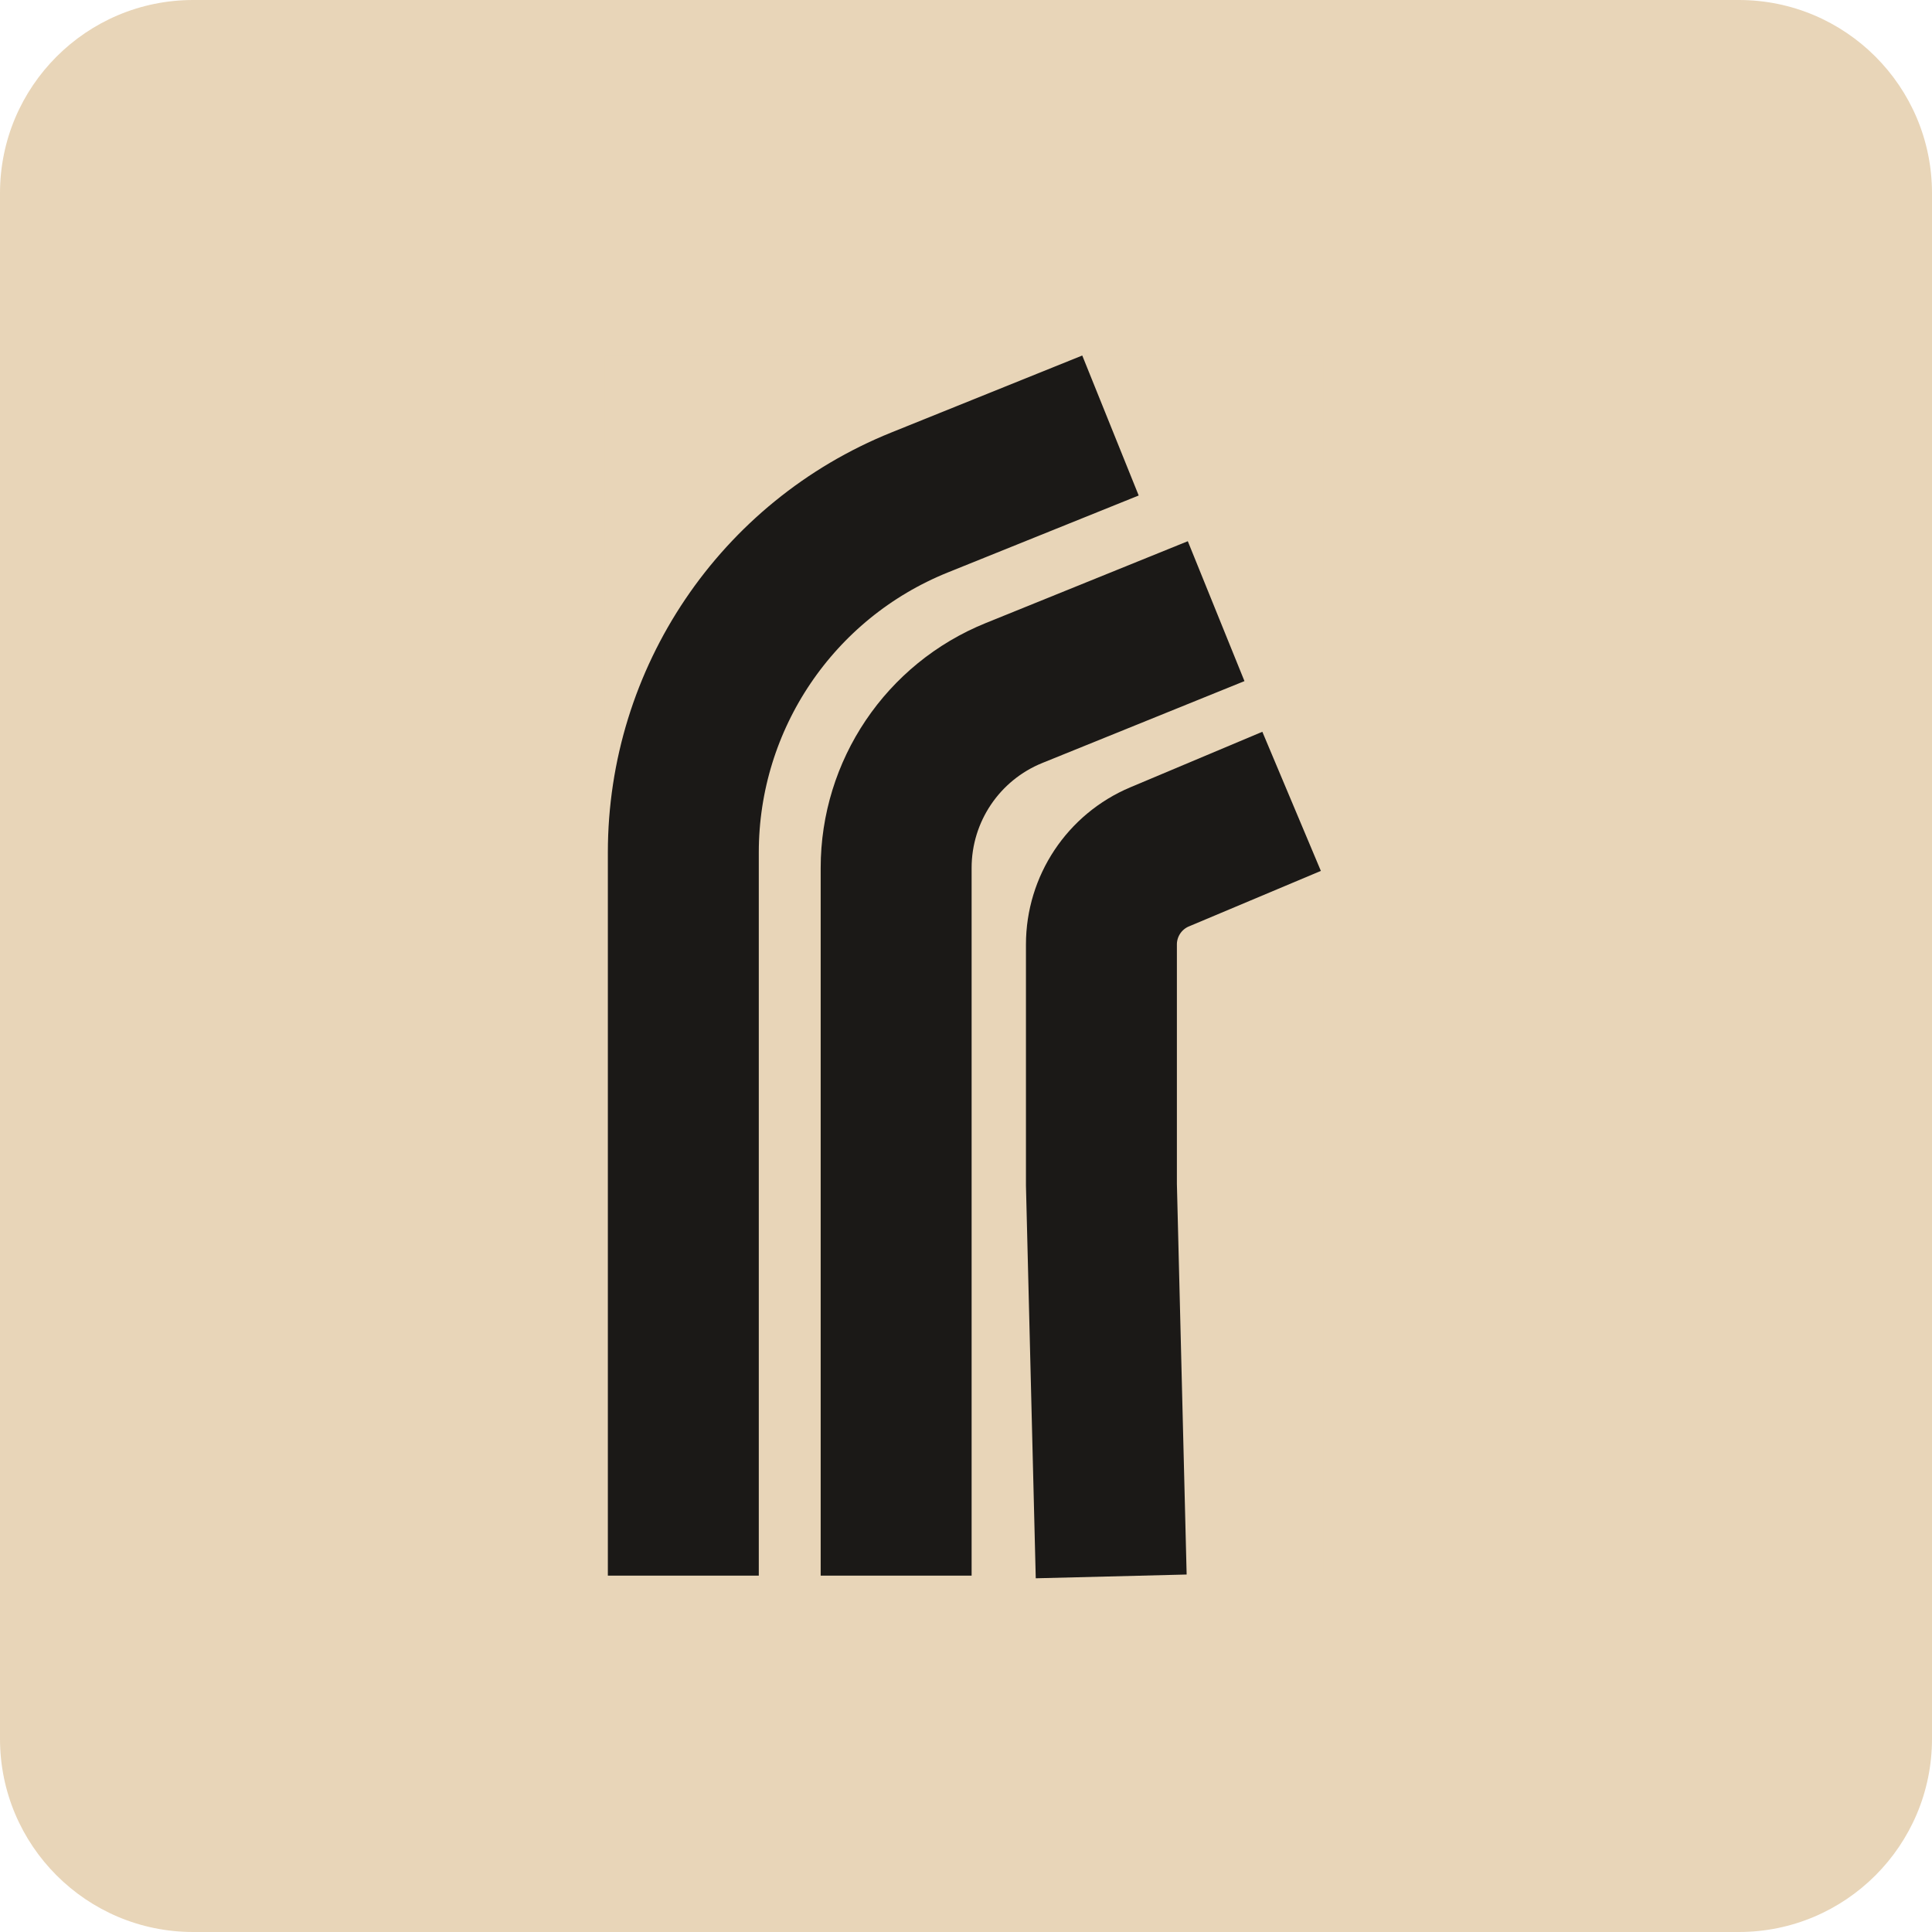
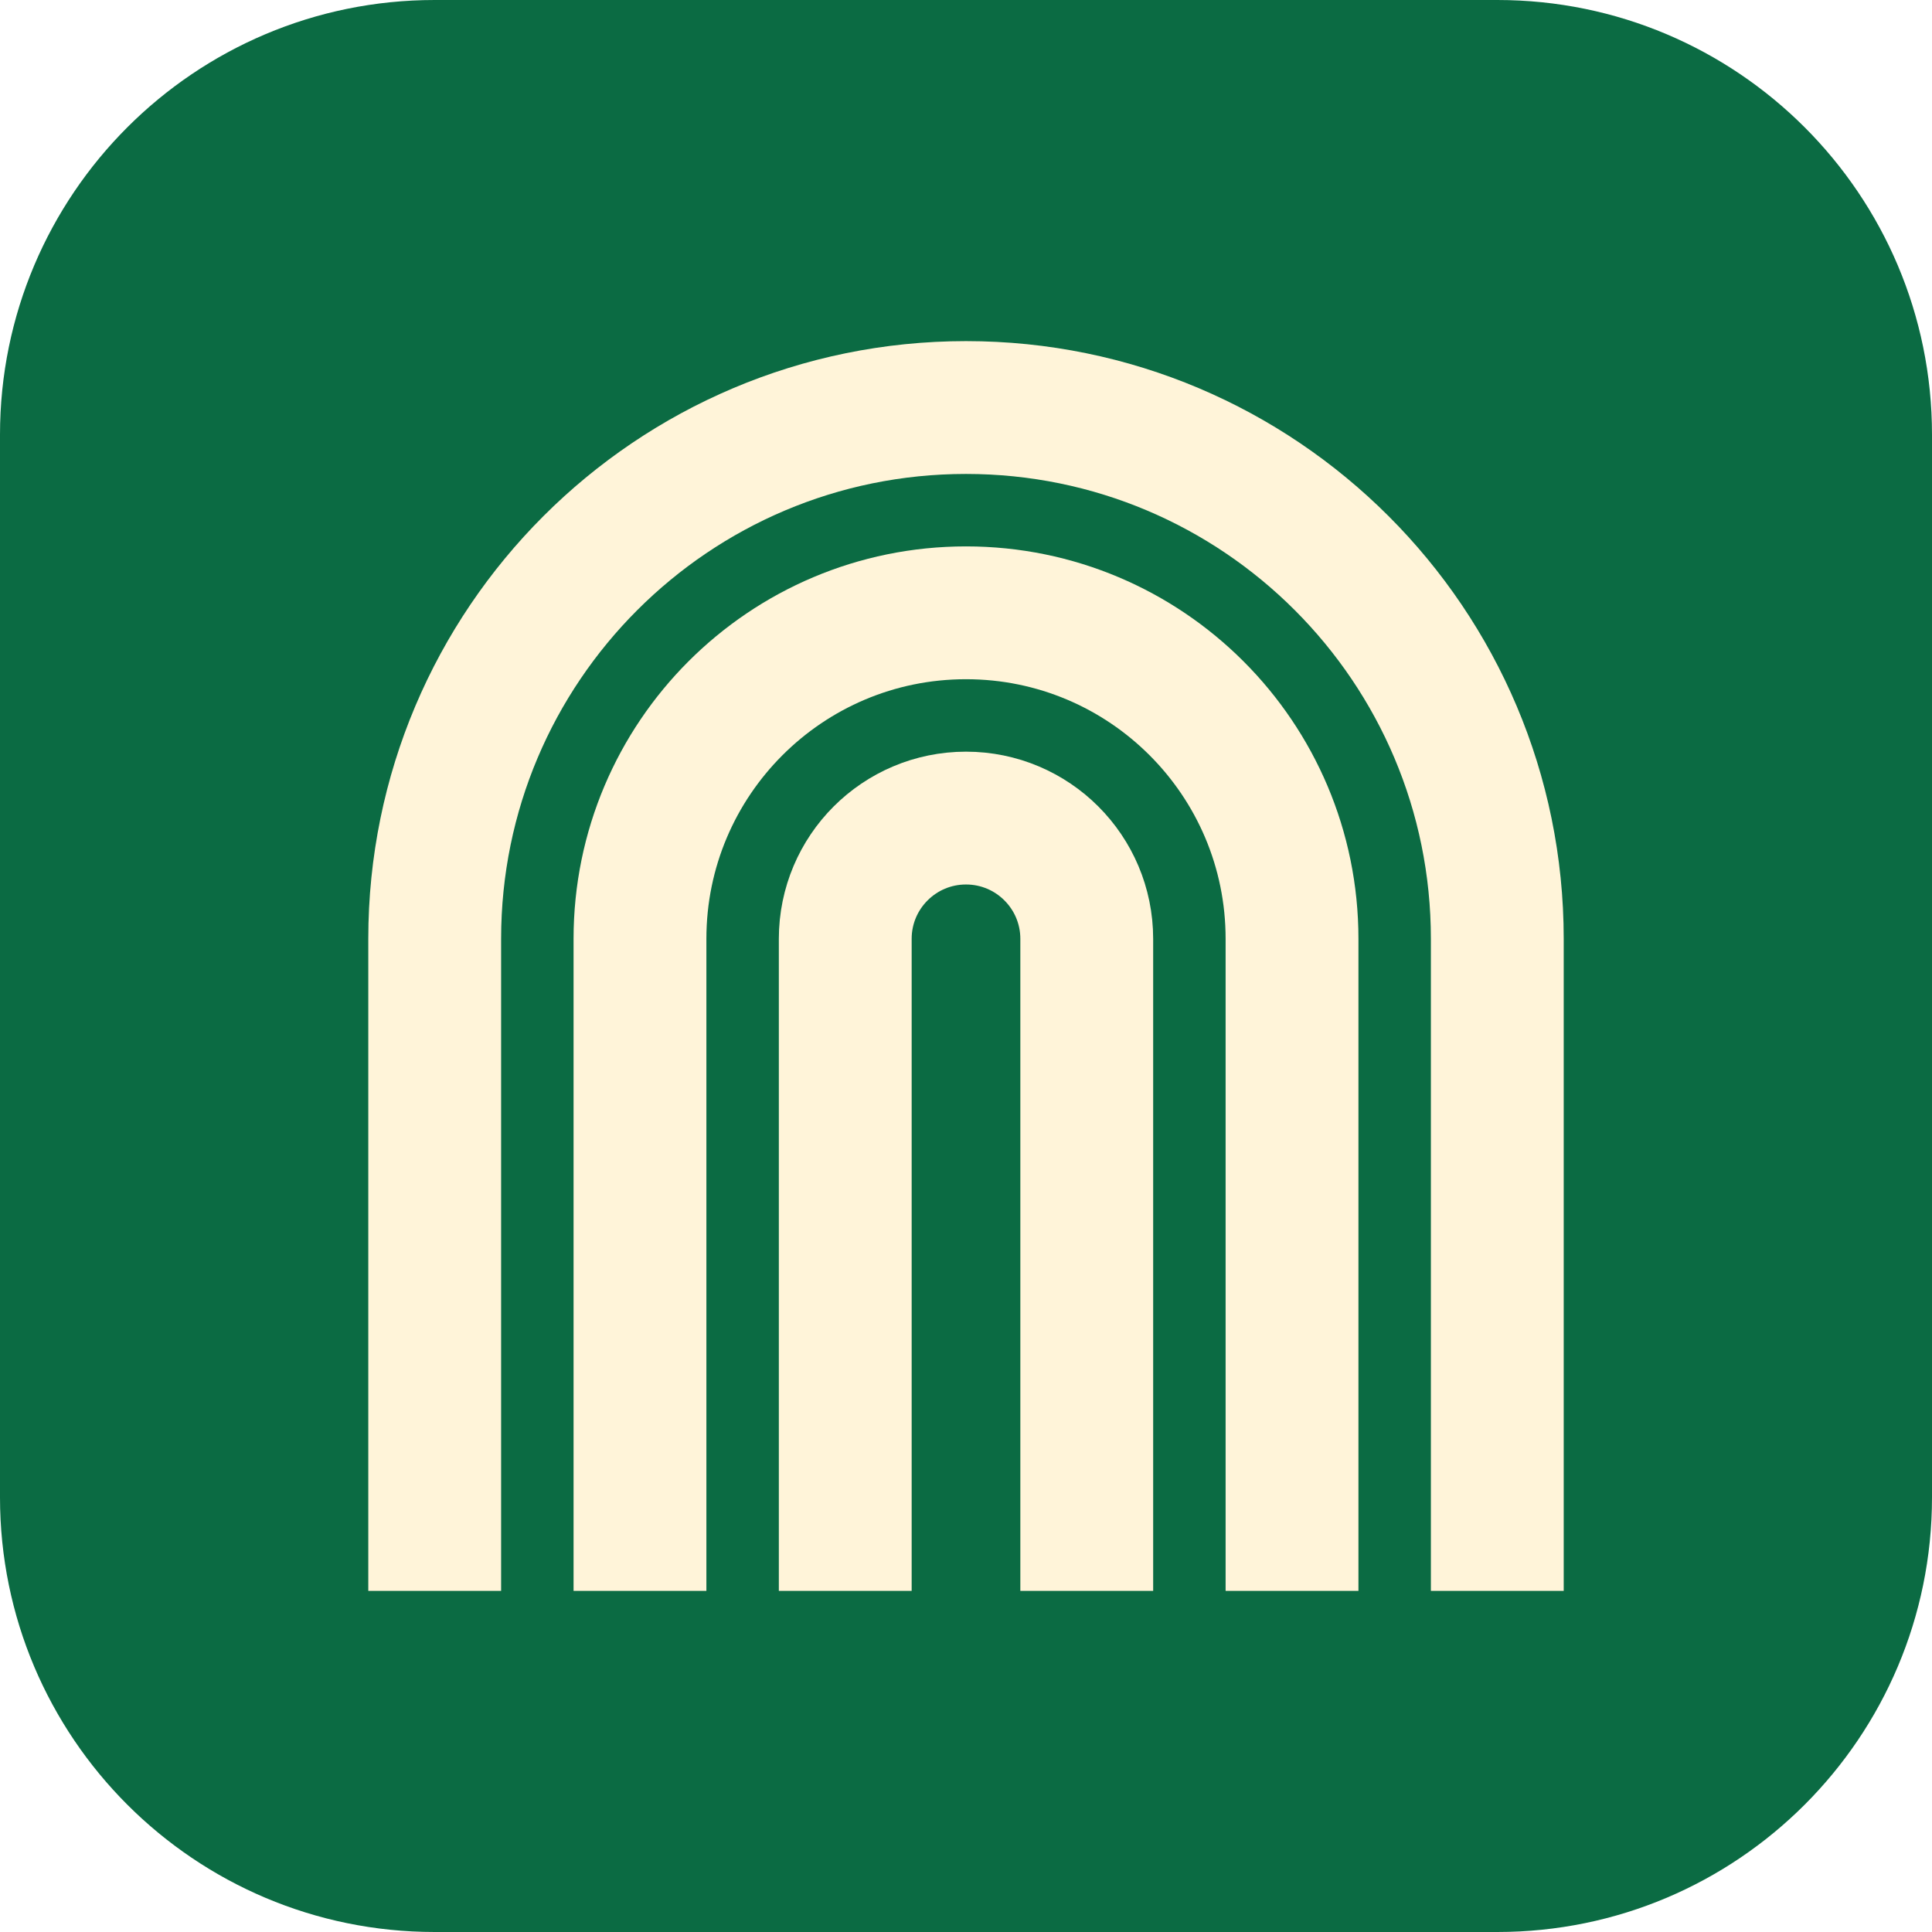
- <svg xmlns="http://www.w3.org/2000/svg" width="500" height="500" viewBox="0 0 500 500" fill="none">
-   <rect width="500" height="500" rx="50" fill="#E8D5B8" />
-   <rect x="156.531" y="92.152" width="185.938" height="315.625" fill="#E8D5B8" />
-   <path d="M176.844 407.777V366.762V315.98V220.613C176.844 180.778 201.039 144.936 237.984 130.041L287.391 110.121" stroke="#1B1917" stroke-width="39.062" />
-   <path d="M231.922 407.777V312.465V224.613C231.922 204.724 243.986 186.822 262.42 179.356L314.734 158.168" stroke="#1B1917" stroke-width="39.062" />
-   <path d="M287.577 407.973L285.047 306.605V244.436C285.047 234.532 290.985 225.592 300.114 221.752L334.266 207.387" stroke="#1B1917" stroke-width="39.062" />
+ <svg xmlns="http://www.w3.org/2000/svg" viewBox="0 0 256 256" width="256" height="256">
+   <rect width="256" height="256" rx="57.6" fill="#0B6B43" />
+   <g transform="translate(25.6 28.4) scale(0.8)" fill="none" stroke="#FFF4D9" stroke-width="22">
+     <path d="M40 228V120A88 88 0 0 1 216 120V228" />
+     <path d="M74 228V120A54 54 0 0 1 182 120V228" />
+     <path d="M108 228V120A20 20 0 0 1 148 120V228" />
+   </g>
</svg>
